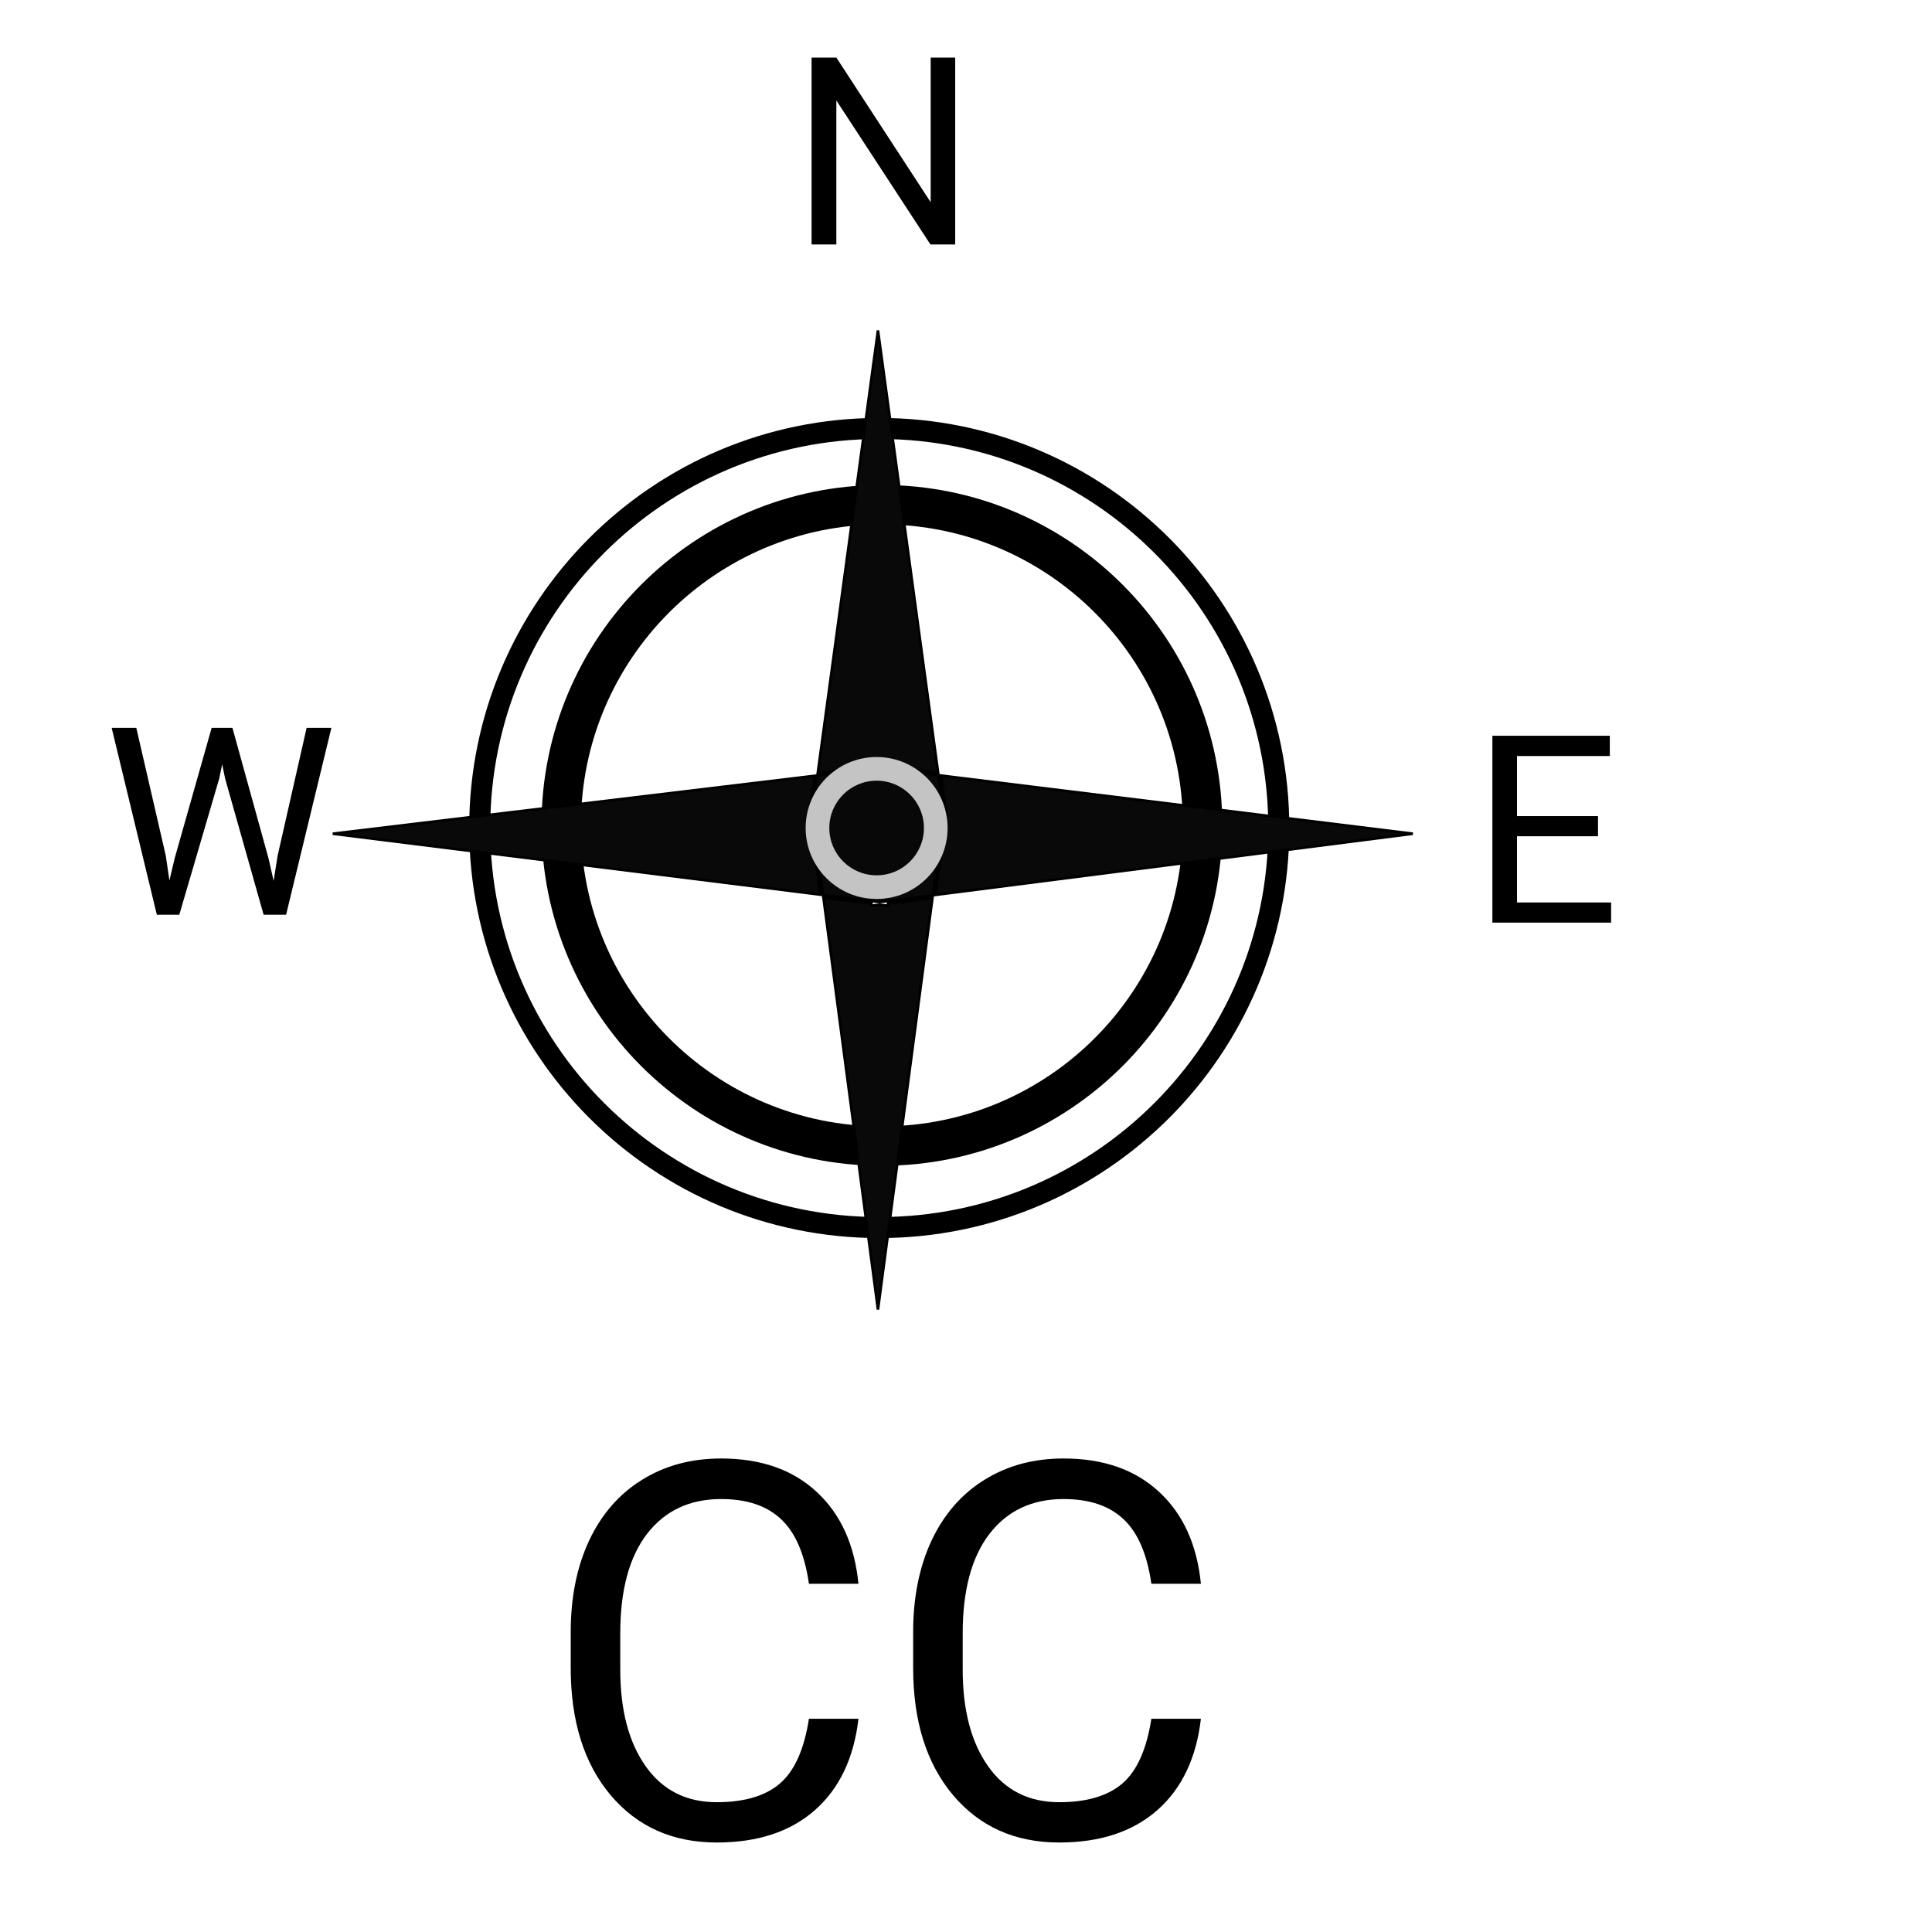
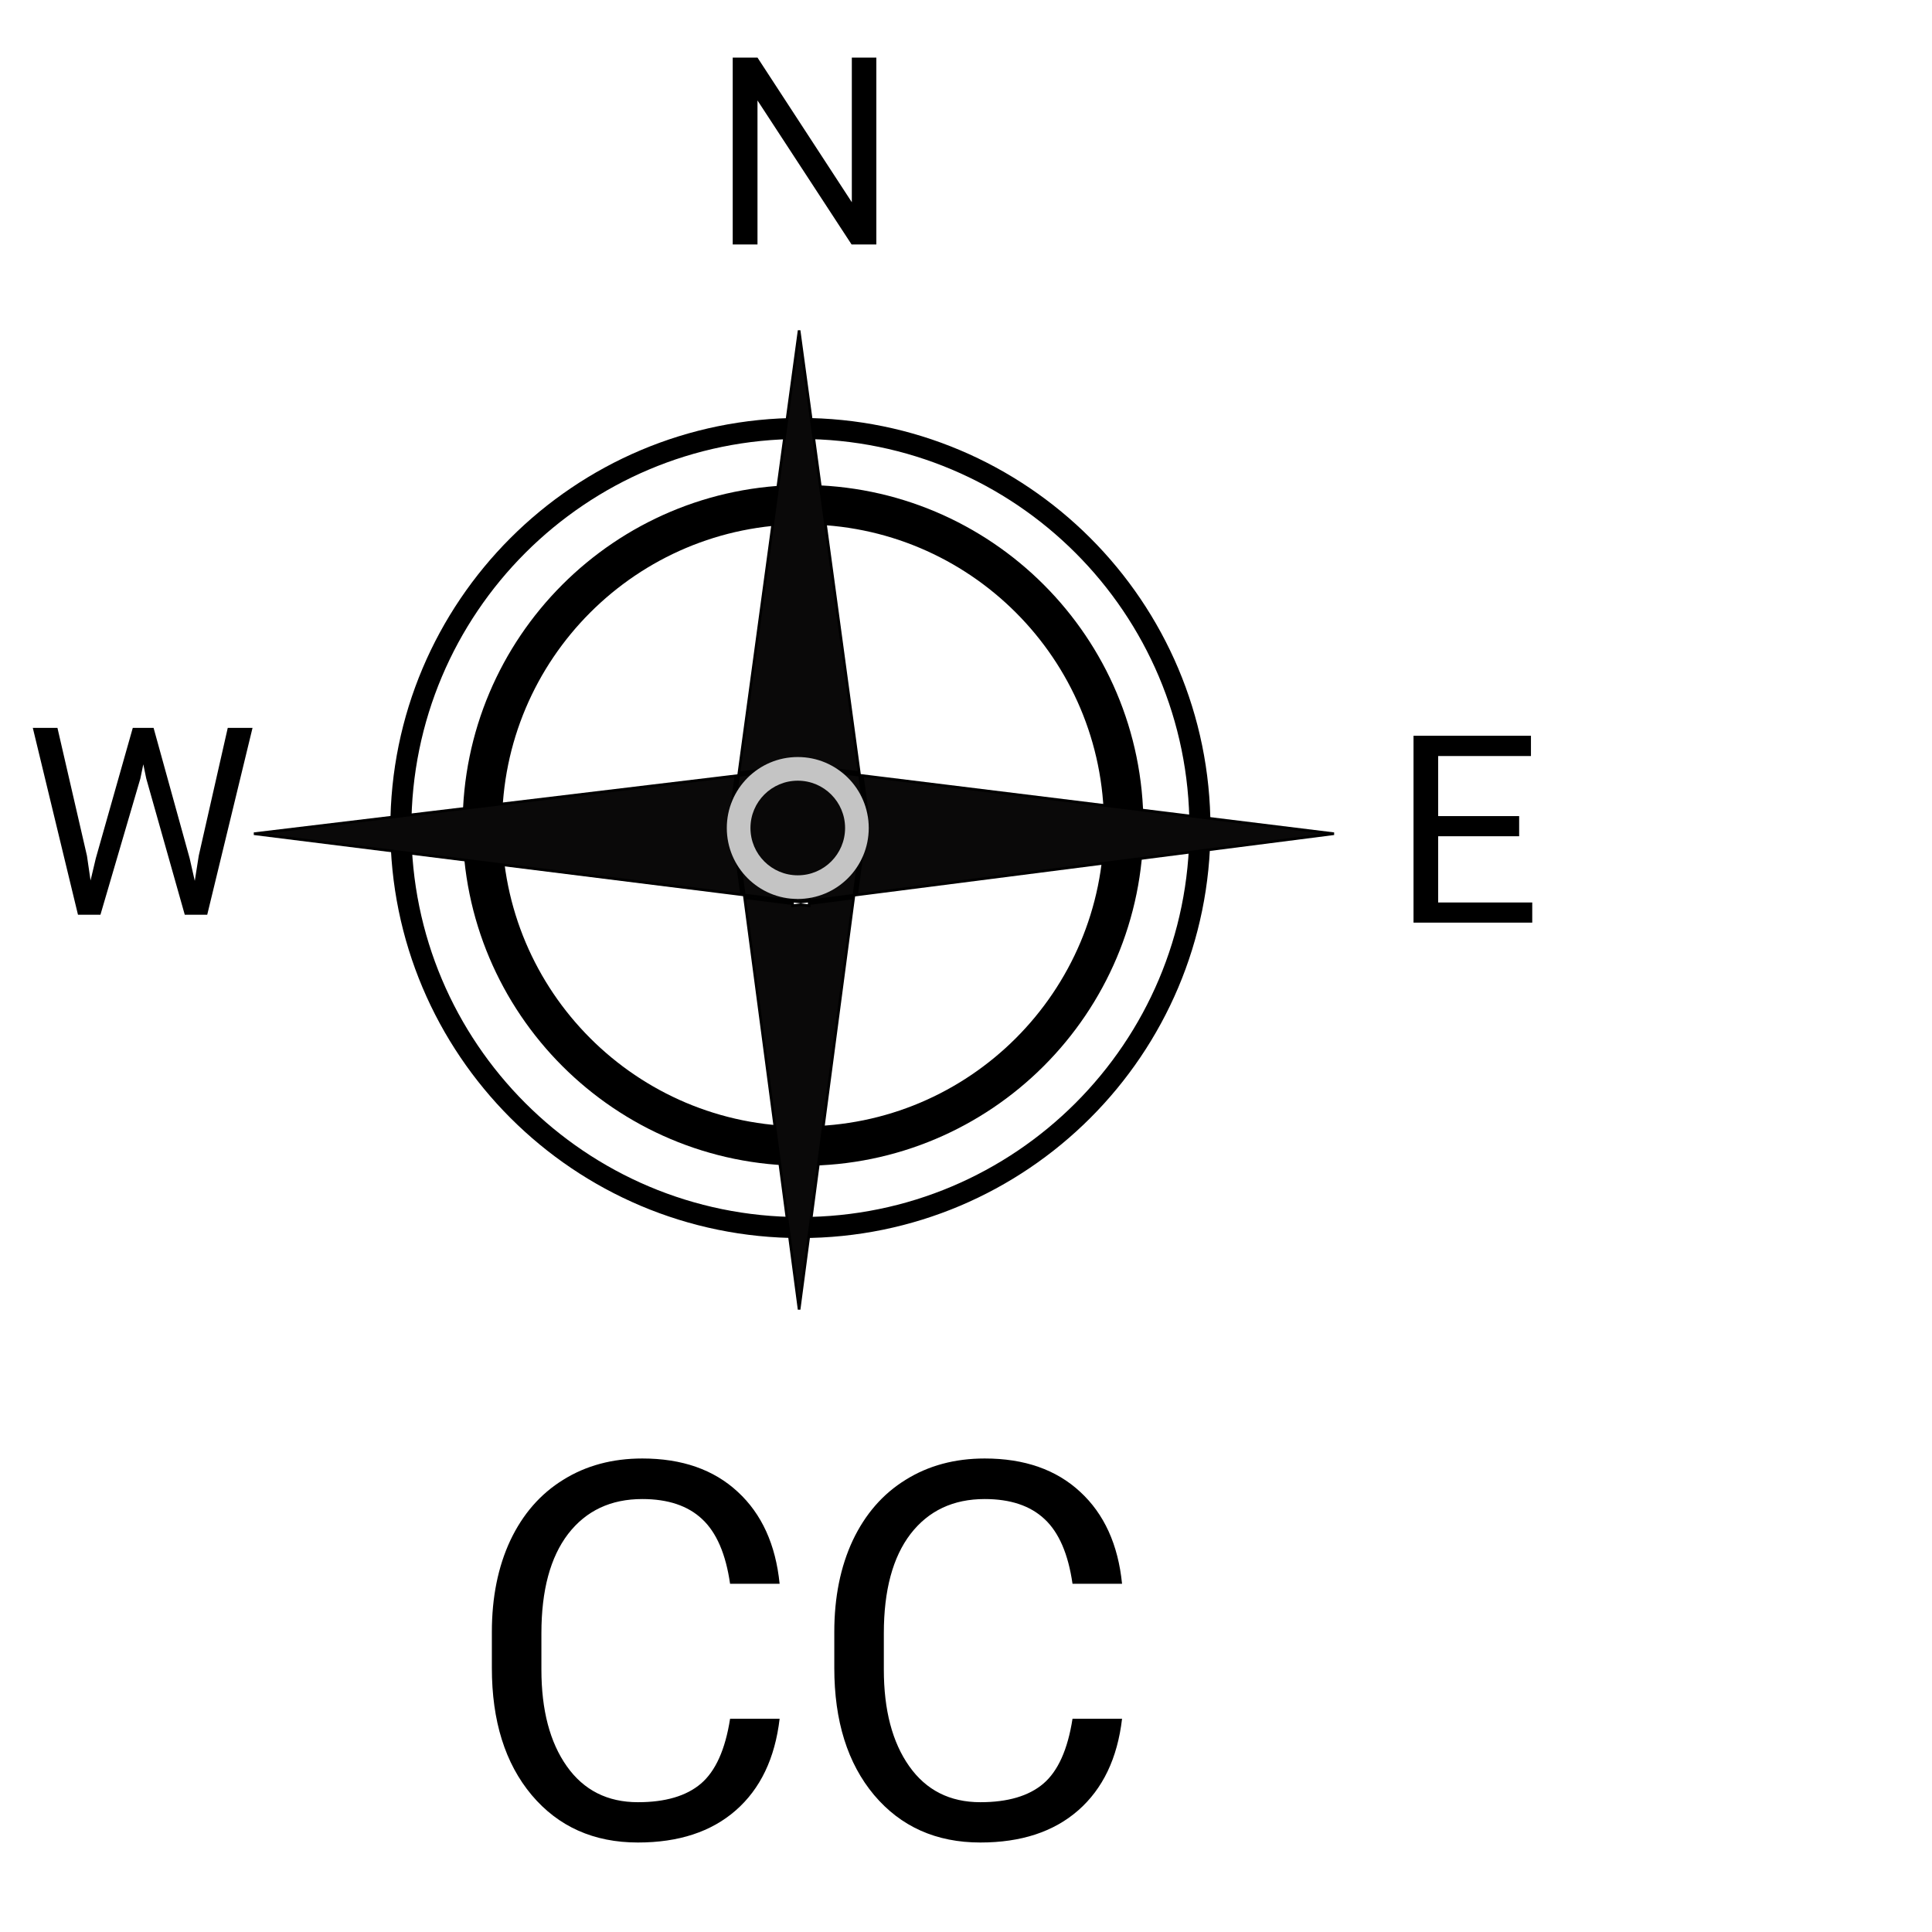
- <svg xmlns="http://www.w3.org/2000/svg" width="50" height="50" viewBox="0 0 656 735" fill="none">
+ <svg xmlns="http://www.w3.org/2000/svg" width="50" height="50" viewBox="0 0 716 735" fill="none">
  <circle cx="295" cy="315" r="152" stroke="black" stroke-width="8" />
  <circle cx="296" cy="314" r="122" stroke="black" stroke-width="15" />
  <path d="M318.55 295.061L497.991 317.173L316.396 340.445L320.494 309.484L320.503 309.418L320.494 309.351L318.55 295.061ZM319.428 309.918L315.37 340.577L298.357 342.757V309.918H319.428ZM298.357 343.765L315.234 341.602L294.51 498.189L273.772 341.505L292.006 343.784V344.011V344.579L292.569 344.507L295.148 344.176L297.795 344.507L298.357 344.577V344.011V343.765ZM268.525 309.484L272.61 340.352L87.11 317.173L270.457 295.144L268.525 309.351L268.516 309.418L268.525 309.484ZM273.636 340.48L269.591 309.918H292.006V342.776L273.636 340.48ZM293.006 342.901V309.918H297.357V342.885L295.147 343.168L293.006 342.901ZM319.426 308.918H298.357V292.573L317.524 294.935L319.426 308.918ZM297.357 292.449V308.918H293.006V292.434L295.147 292.177L297.357 292.449ZM317.385 293.91L298.357 291.565V291.348V290.784L297.797 290.851L295.148 291.17L292.567 290.852L292.006 290.782V291.348V291.547L271.623 293.996L294.51 125.71L317.385 293.91ZM271.483 295.02L292.006 292.554V308.918H269.593L271.483 295.02Z" fill="#0A0909" stroke="black" />
  <path d="M323.891 93H314.467L278.676 38.215V93H269.252V21.906H278.676L314.564 76.936V21.906H323.891V93Z" fill="black" />
  <path d="M23.584 325.588L24.951 334.963L26.953 326.516L41.016 276.906H48.926L62.647 326.516L64.6 335.109L66.113 325.539L77.148 276.906H86.572L69.336 348H60.791L46.143 296.193L45.02 290.773L43.897 296.193L28.711 348H20.166L2.979 276.906H12.354L23.584 325.588Z" fill="black" />
  <path d="M568.438 318.139H537.627V343.334H573.418V351H528.252V279.906H572.93V287.621H537.627V310.473H568.438V318.139Z" fill="black" />
  <path d="M287.094 653.883C285.336 668.922 279.77 680.543 270.395 688.746C261.085 696.884 248.682 700.953 233.188 700.953C216.391 700.953 202.914 694.931 192.758 682.887C182.667 670.842 177.621 654.729 177.621 634.547V620.875C177.621 607.659 179.965 596.038 184.652 586.012C189.405 575.986 196.111 568.303 204.77 562.965C213.428 557.561 223.454 554.859 234.848 554.859C249.952 554.859 262.061 559.091 271.176 567.555C280.29 575.953 285.596 587.607 287.094 602.516H268.246C266.618 591.188 263.07 582.984 257.602 577.906C252.198 572.828 244.613 570.289 234.848 570.289C222.868 570.289 213.461 574.716 206.625 583.57C199.854 592.424 196.469 605.022 196.469 621.363V635.133C196.469 650.562 199.691 662.835 206.137 671.949C212.582 681.064 221.599 685.621 233.188 685.621C243.604 685.621 251.579 683.277 257.113 678.59C262.712 673.837 266.423 665.602 268.246 653.883H287.094ZM417.367 653.883C415.609 668.922 410.043 680.543 400.668 688.746C391.358 696.884 378.956 700.953 363.461 700.953C346.664 700.953 333.188 694.931 323.031 682.887C312.94 670.842 307.895 654.729 307.895 634.547V620.875C307.895 607.659 310.238 596.038 314.926 586.012C319.678 575.986 326.384 568.303 335.043 562.965C343.702 557.561 353.728 554.859 365.121 554.859C380.225 554.859 392.335 559.091 401.449 567.555C410.564 575.953 415.87 587.607 417.367 602.516H398.52C396.892 591.188 393.344 582.984 387.875 577.906C382.471 572.828 374.887 570.289 365.121 570.289C353.142 570.289 343.734 574.716 336.898 583.57C330.128 592.424 326.742 605.022 326.742 621.363V635.133C326.742 650.562 329.965 662.835 336.41 671.949C342.855 681.064 351.872 685.621 363.461 685.621C373.878 685.621 381.853 683.277 387.387 678.59C392.986 673.837 396.697 665.602 398.52 653.883H417.367Z" fill="black" />
  <circle cx="294" cy="315" r="27" fill="#C4C4C4" />
  <circle cx="294" cy="315" r="18" fill="#090808" />
</svg>
